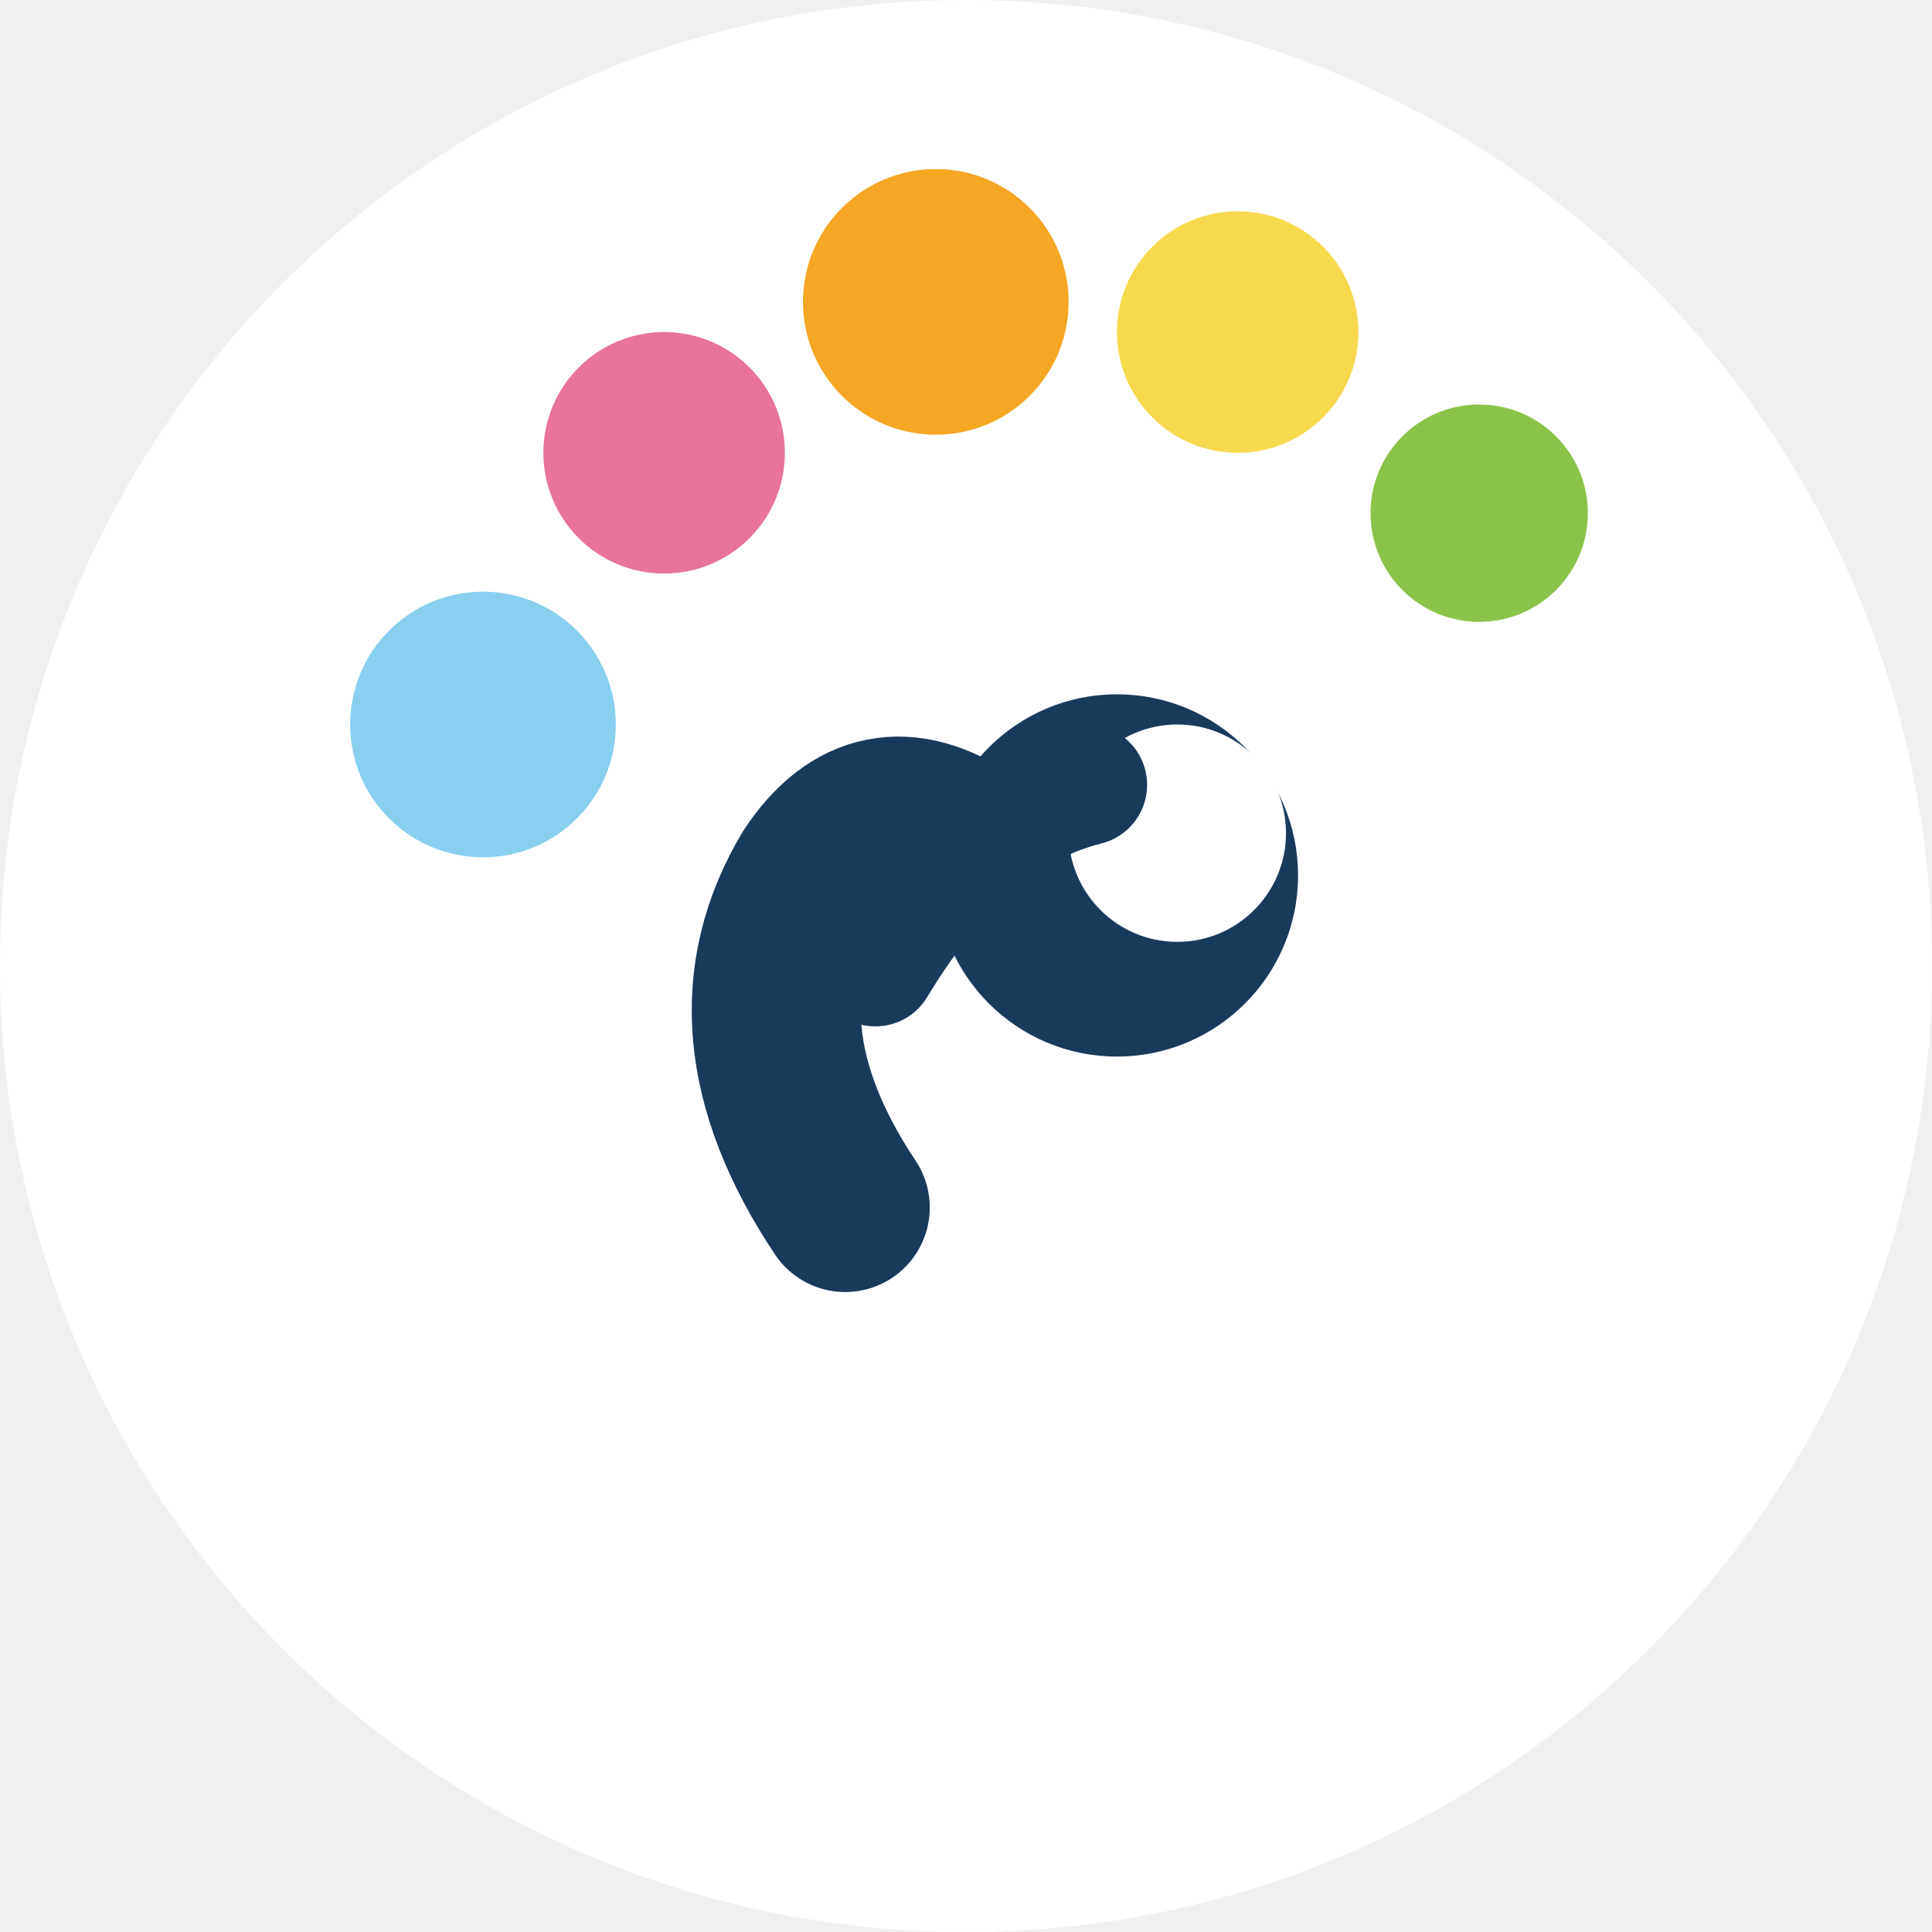
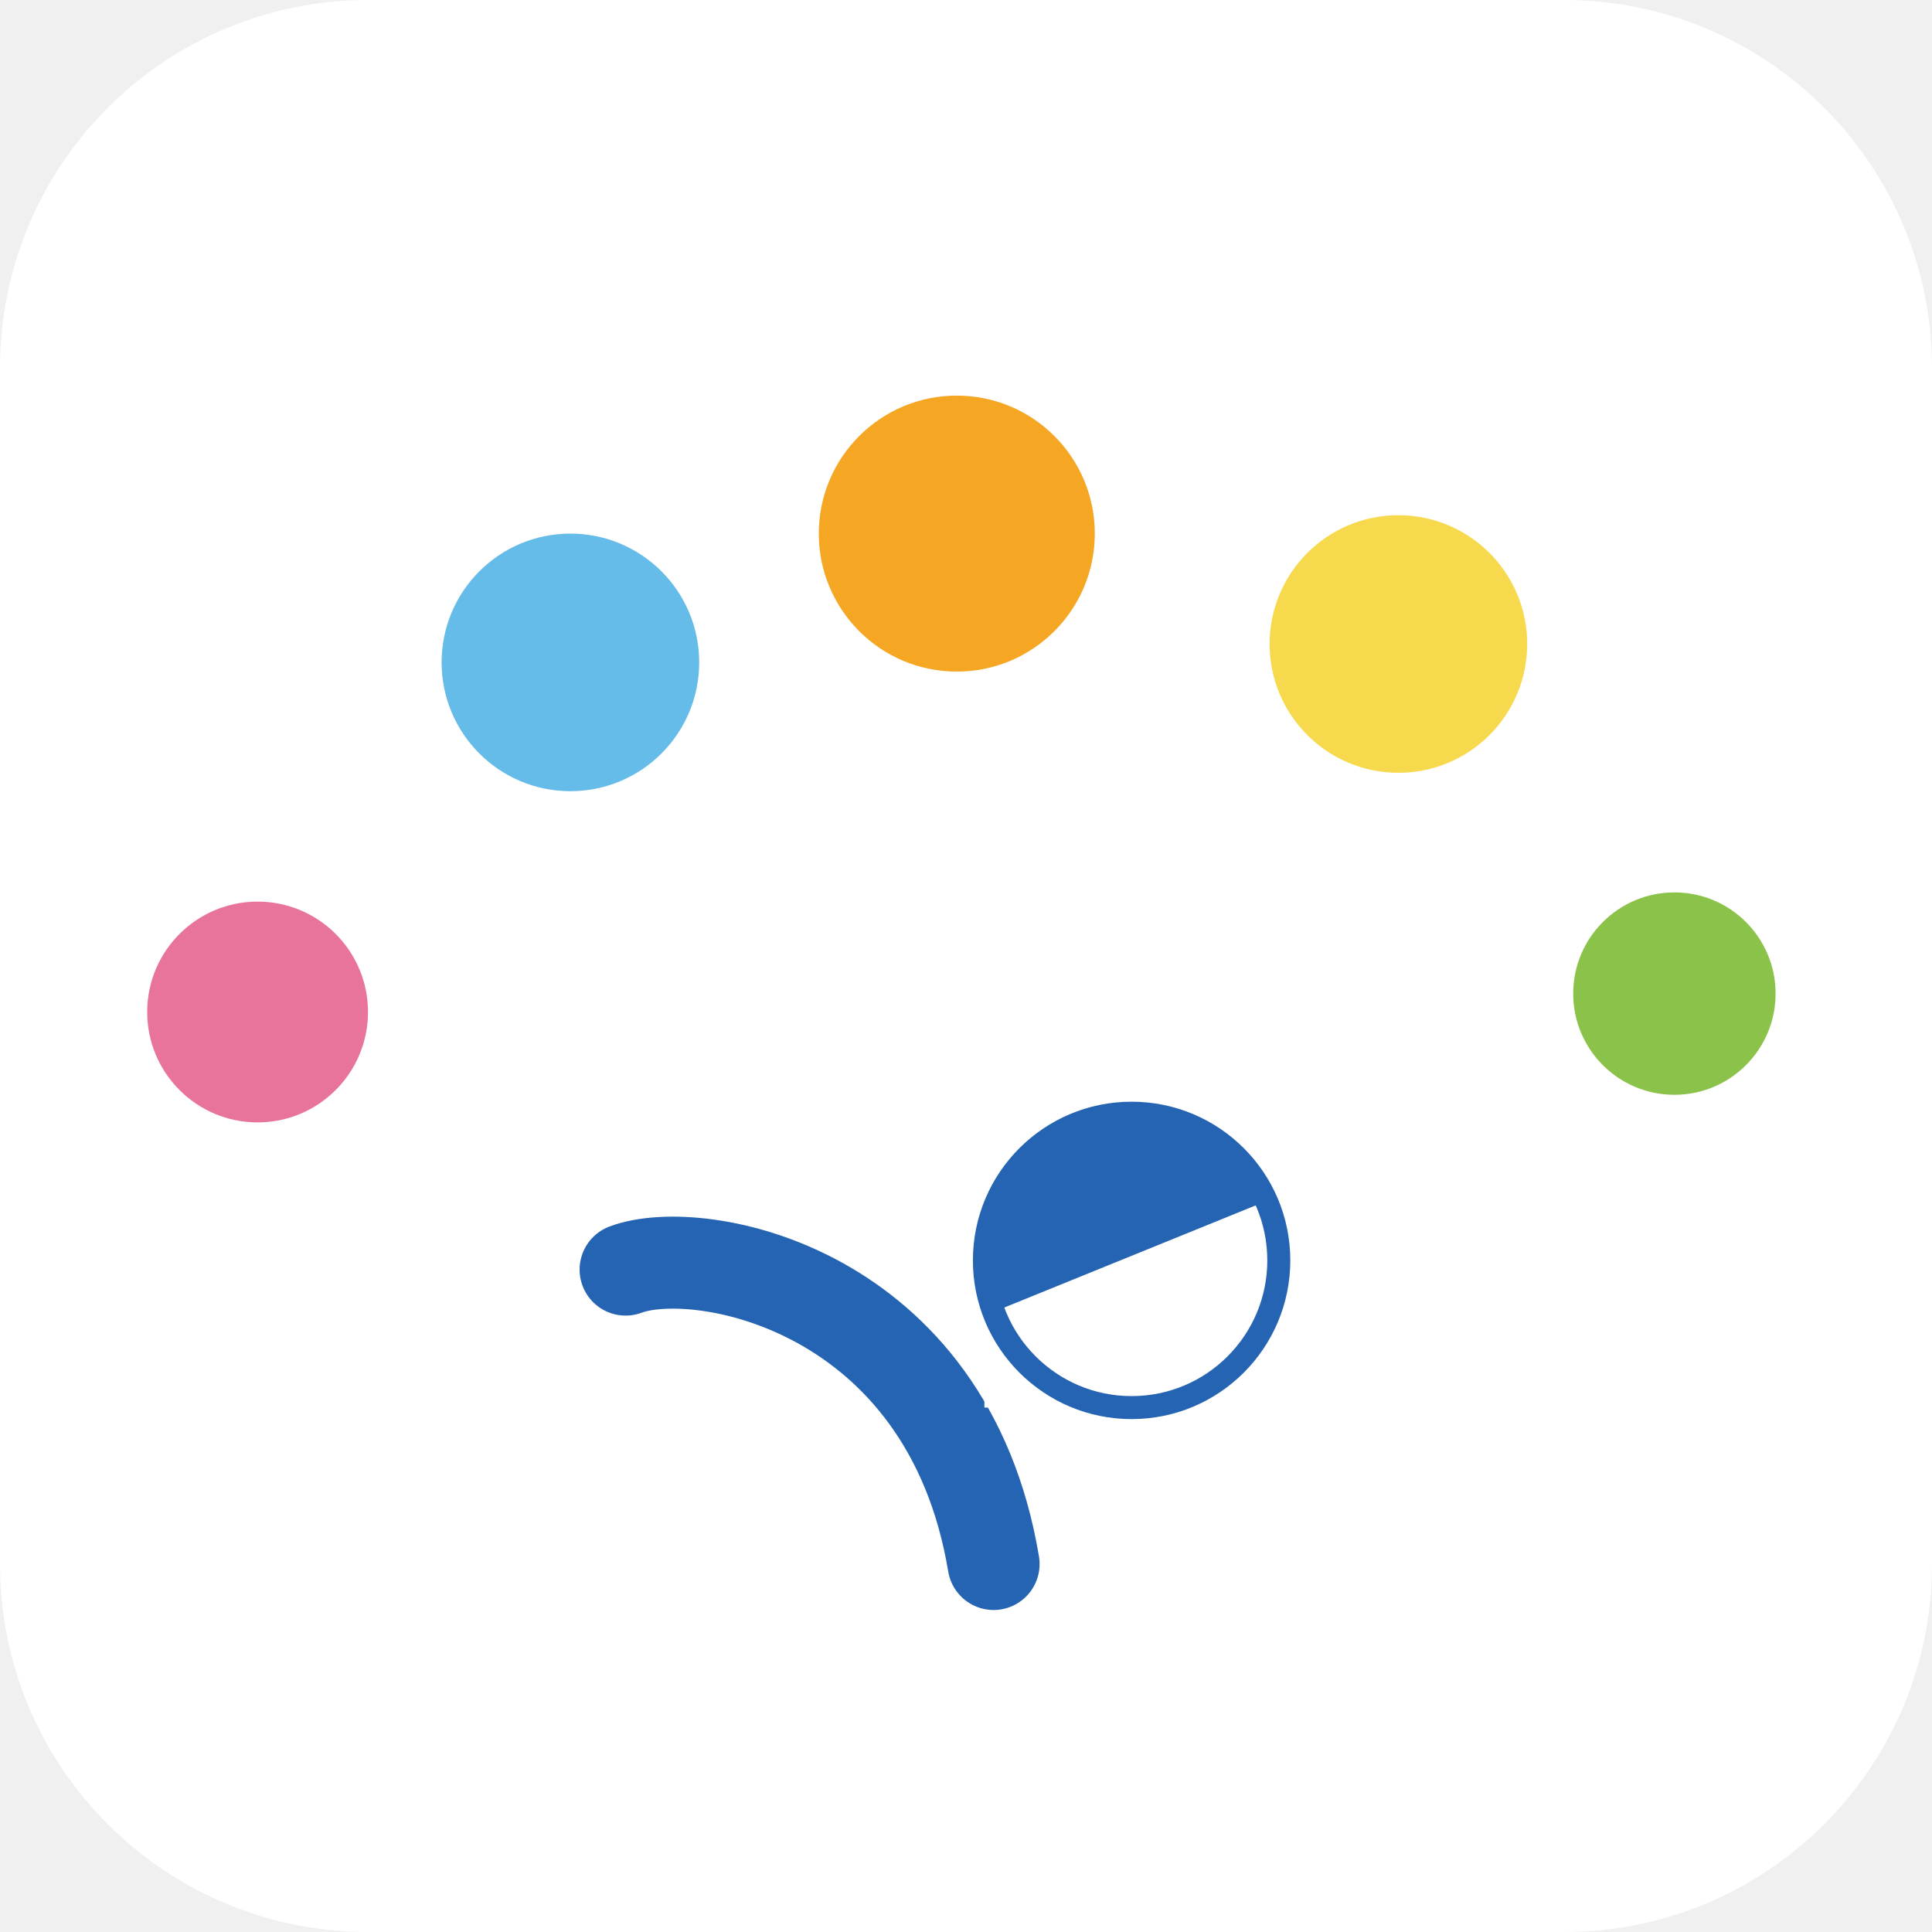
- <svg xmlns="http://www.w3.org/2000/svg" viewBox="0 0 32 32">
-   <circle cx="16" cy="16" r="16" fill="white" />
-   <circle cx="18.5" cy="14.5" r="3" fill="#1a3a5c" />
-   <circle cx="19.5" cy="13.8" r="1.8" fill="white" />
-   <path d="M 14 20 Q 12 17 13.5 14.5 Q 14.5 13 16 14" stroke="#1a3a5c" stroke-width="2.8" fill="none" stroke-linecap="round" />
-   <path d="M 14.5 16 Q 16 13.5 18 13" stroke="#1a3a5c" stroke-width="2" fill="none" stroke-linecap="round" />
-   <circle cx="8" cy="12" r="2.2" fill="#89cff0" />
-   <circle cx="11" cy="7.5" r="2" fill="#e8739b" />
-   <circle cx="15.5" cy="5" r="2.2" fill="#f5a623" />
-   <circle cx="20.5" cy="5.5" r="2" fill="#f7d94e" />
-   <circle cx="24.5" cy="8.5" r="1.8" fill="#8bc34a" />
+ <svg xmlns="http://www.w3.org/2000/svg" viewBox="0 0 210 210">
+   <rect width="210" height="210" rx="40" fill="white" />
+   <circle cx="28" cy="110" r="12" fill="#e8739b" />
+   <circle cx="62" cy="72" r="14" fill="#66bce8" />
+   <circle cx="104" cy="58" r="15" fill="#f5a623" />
+   <circle cx="152" cy="70" r="14" fill="#f7d94e" />
+   <circle cx="182" cy="108" r="11" fill="#8bc34a" />
+   <path d="M 68 138 C 76 135, 103 140, 108 170" stroke="#2564b3" stroke-width="10" fill="none" stroke-linecap="round" />
+   <g transform="translate(123, 137)">
+     <circle cx="0" cy="0" r="16" fill="#2564b3" />
+     <path d="M -16 6 L 16 -7 L 16 16 L -16 16 Z" fill="white" />
+     <circle cx="0" cy="0" r="16" stroke="#2564b3" stroke-width="2.5" fill="none" />
+   </g>
</svg>
